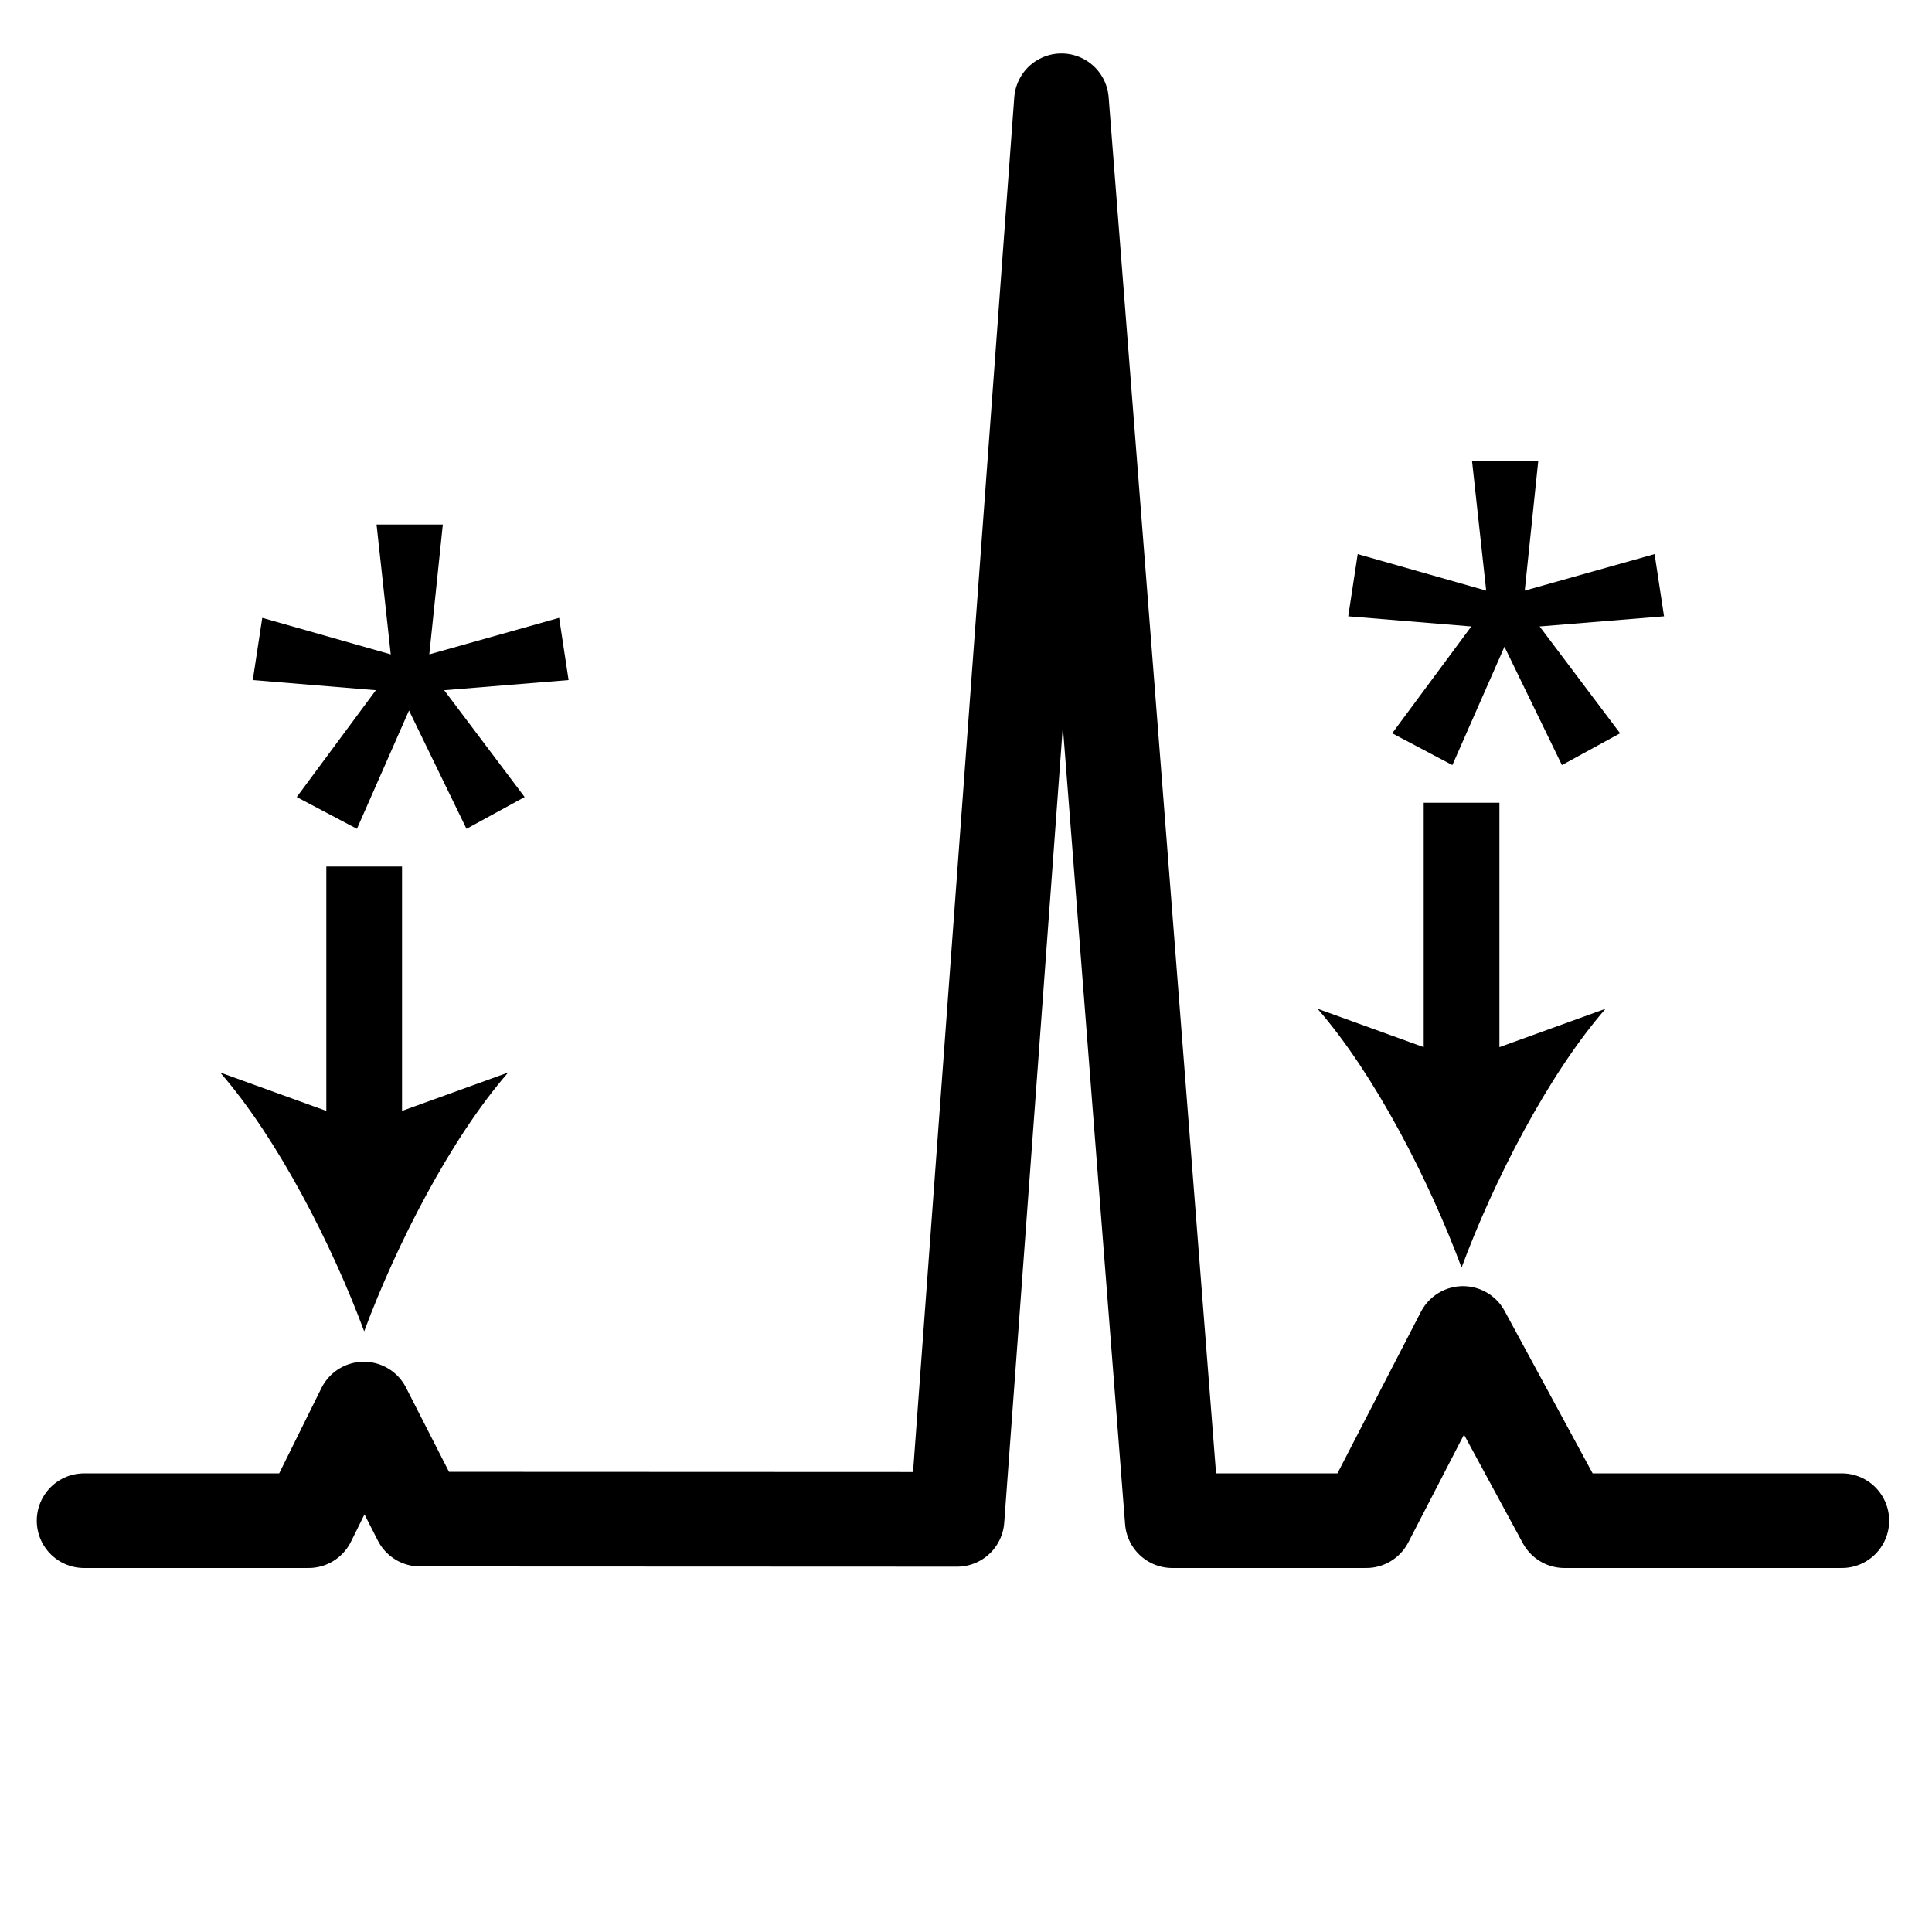
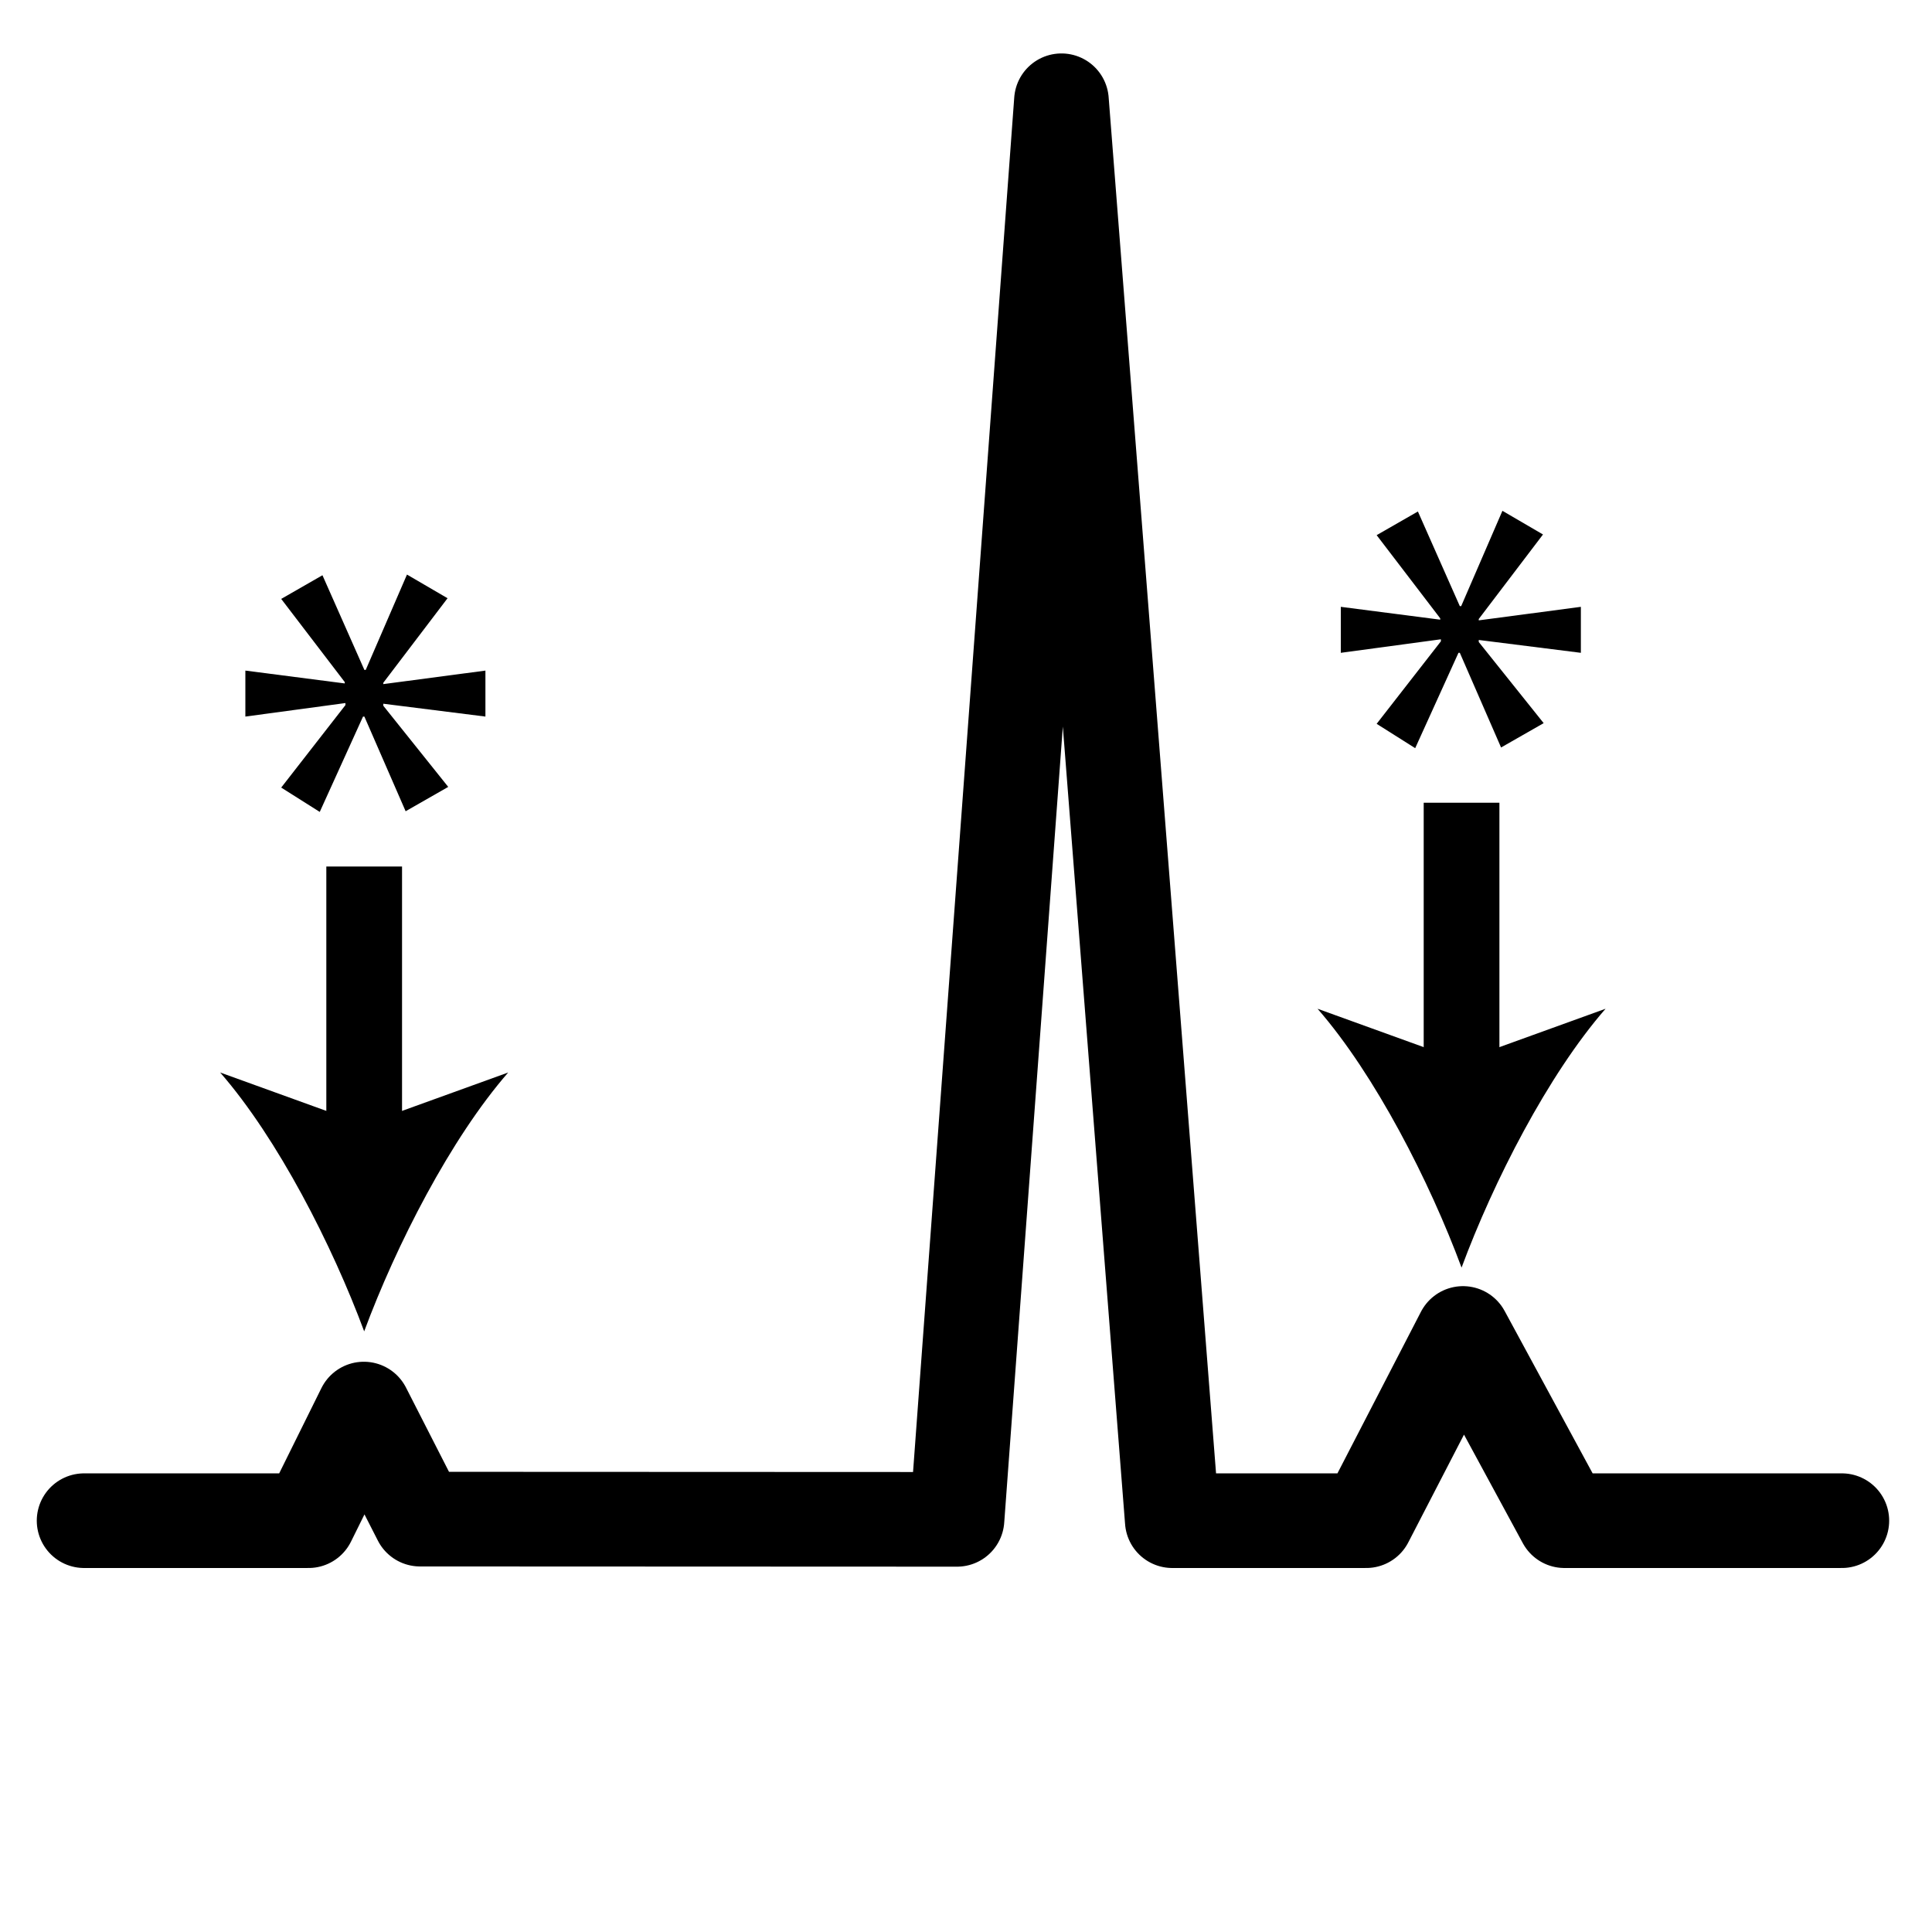
<svg xmlns="http://www.w3.org/2000/svg" version="1.1" id="svg4152" x="0px" y="0px" width="1000px" height="1000px" viewBox="0 0 1000 1000" enable-background="new 0 0 1000 1000" xml:space="preserve">
  <g>
-     <polyline fill="none" stroke="#000000" stroke-width="48.987" stroke-linecap="round" stroke-linejoin="round" stroke-miterlimit="22.926" points="   43.528,787.101 159.71,787.101 188.32,729.328 217.403,786.299 495.35,786.412 549.407,52.153 606.769,787.101 707.167,787.101    757.249,690.201 809.76,787.101 953.335,787.101  " />
+     <polyline fill="none" stroke="#000000" stroke-width="48.987" stroke-linecap="round" stroke-linejoin="round" stroke-miterlimit="22.926" points="   43.528,787.101 159.71,787.101 188.32,729.328 217.403,786.299 495.349,786.412 549.407,52.153 606.768,787.101 707.167,787.101    757.249,690.201 809.76,787.101 953.335,787.101  " />
  </g>
  <g>
    <g>
      <line fill="none" stroke="#000000" stroke-width="39.19" stroke-linecap="square" stroke-linejoin="round" stroke-miterlimit="22.926" x1="188.5" y1="468.1" x2="188.5" y2="594.5" />
-       <path d="M188.5,689.106c-16.518-44.518-44.7-99.75-74.537-133.979l74.537,26.958l74.537-26.958    C233.2,589.356,205.01,644.589,188.5,689.106z" />
+       <path d="M188.5,689.106c-16.518-44.519-44.7-99.75-74.537-133.979l74.537,26.958l74.537-26.958    C233.2,589.356,205.01,644.589,188.5,689.106z" />
    </g>
  </g>
  <g>
    <g>
      <line fill="none" stroke="#000000" stroke-width="39.19" stroke-linecap="square" stroke-linejoin="round" stroke-miterlimit="22.926" x1="756.5" y1="435.1" x2="756.5" y2="561.5" />
-       <path d="M756.5,656.106c-16.518-44.518-44.7-99.75-74.537-133.979l74.537,26.958l74.537-26.958    C801.201,556.356,773.01,611.589,756.5,656.106z" />
+       <path d="M756.5,656.106c-16.518-44.519-44.7-99.75-74.537-133.979l74.537,26.958l74.537-26.958    C801.201,556.356,773.01,611.589,756.5,656.106z" />
    </g>
  </g>
-   <text transform="matrix(1 0 0 1 116.4998 537.5)" font-family="'MyriadPro-Regular'" font-size="350">*</text>
-   <text transform="matrix(1 0 0 1 683.4998 504.5)" font-family="'MyriadPro-Regular'" font-size="350">*</text>
+   <g enable-background="new    ">
+     <path d="M231.652,309.646l-33.25,43.75v0.7l52.851-7v23.801l-52.851-6.65v1.05l33.601,42.001l-22.05,12.601l-21.351-49.001h-0.7   l-22.4,49.351l-19.951-12.601l33.251-42.7v-1.051L127,370.897v-23.801l51.451,6.65v-0.7l-32.901-43.051l21.351-12.25l21.7,49.001   h0.7l21.351-49.352L231.652,309.646z" />
+   </g>
+   <g enable-background="new    ">
+     <path d="M798.652,276.646l-33.25,43.75v0.7l52.851-7v23.801l-52.851-6.65v1.05l33.6,42.001l-22.05,12.601l-21.351-49.001h-0.699   l-22.4,49.351l-19.951-12.601l33.251-42.7v-1.051L694,337.897v-23.801l51.451,6.65v-0.7l-32.9-43.051l21.351-12.25l21.7,49.001h0.7   l21.351-49.352L798.652,276.646z" />
+   </g>
</svg>
